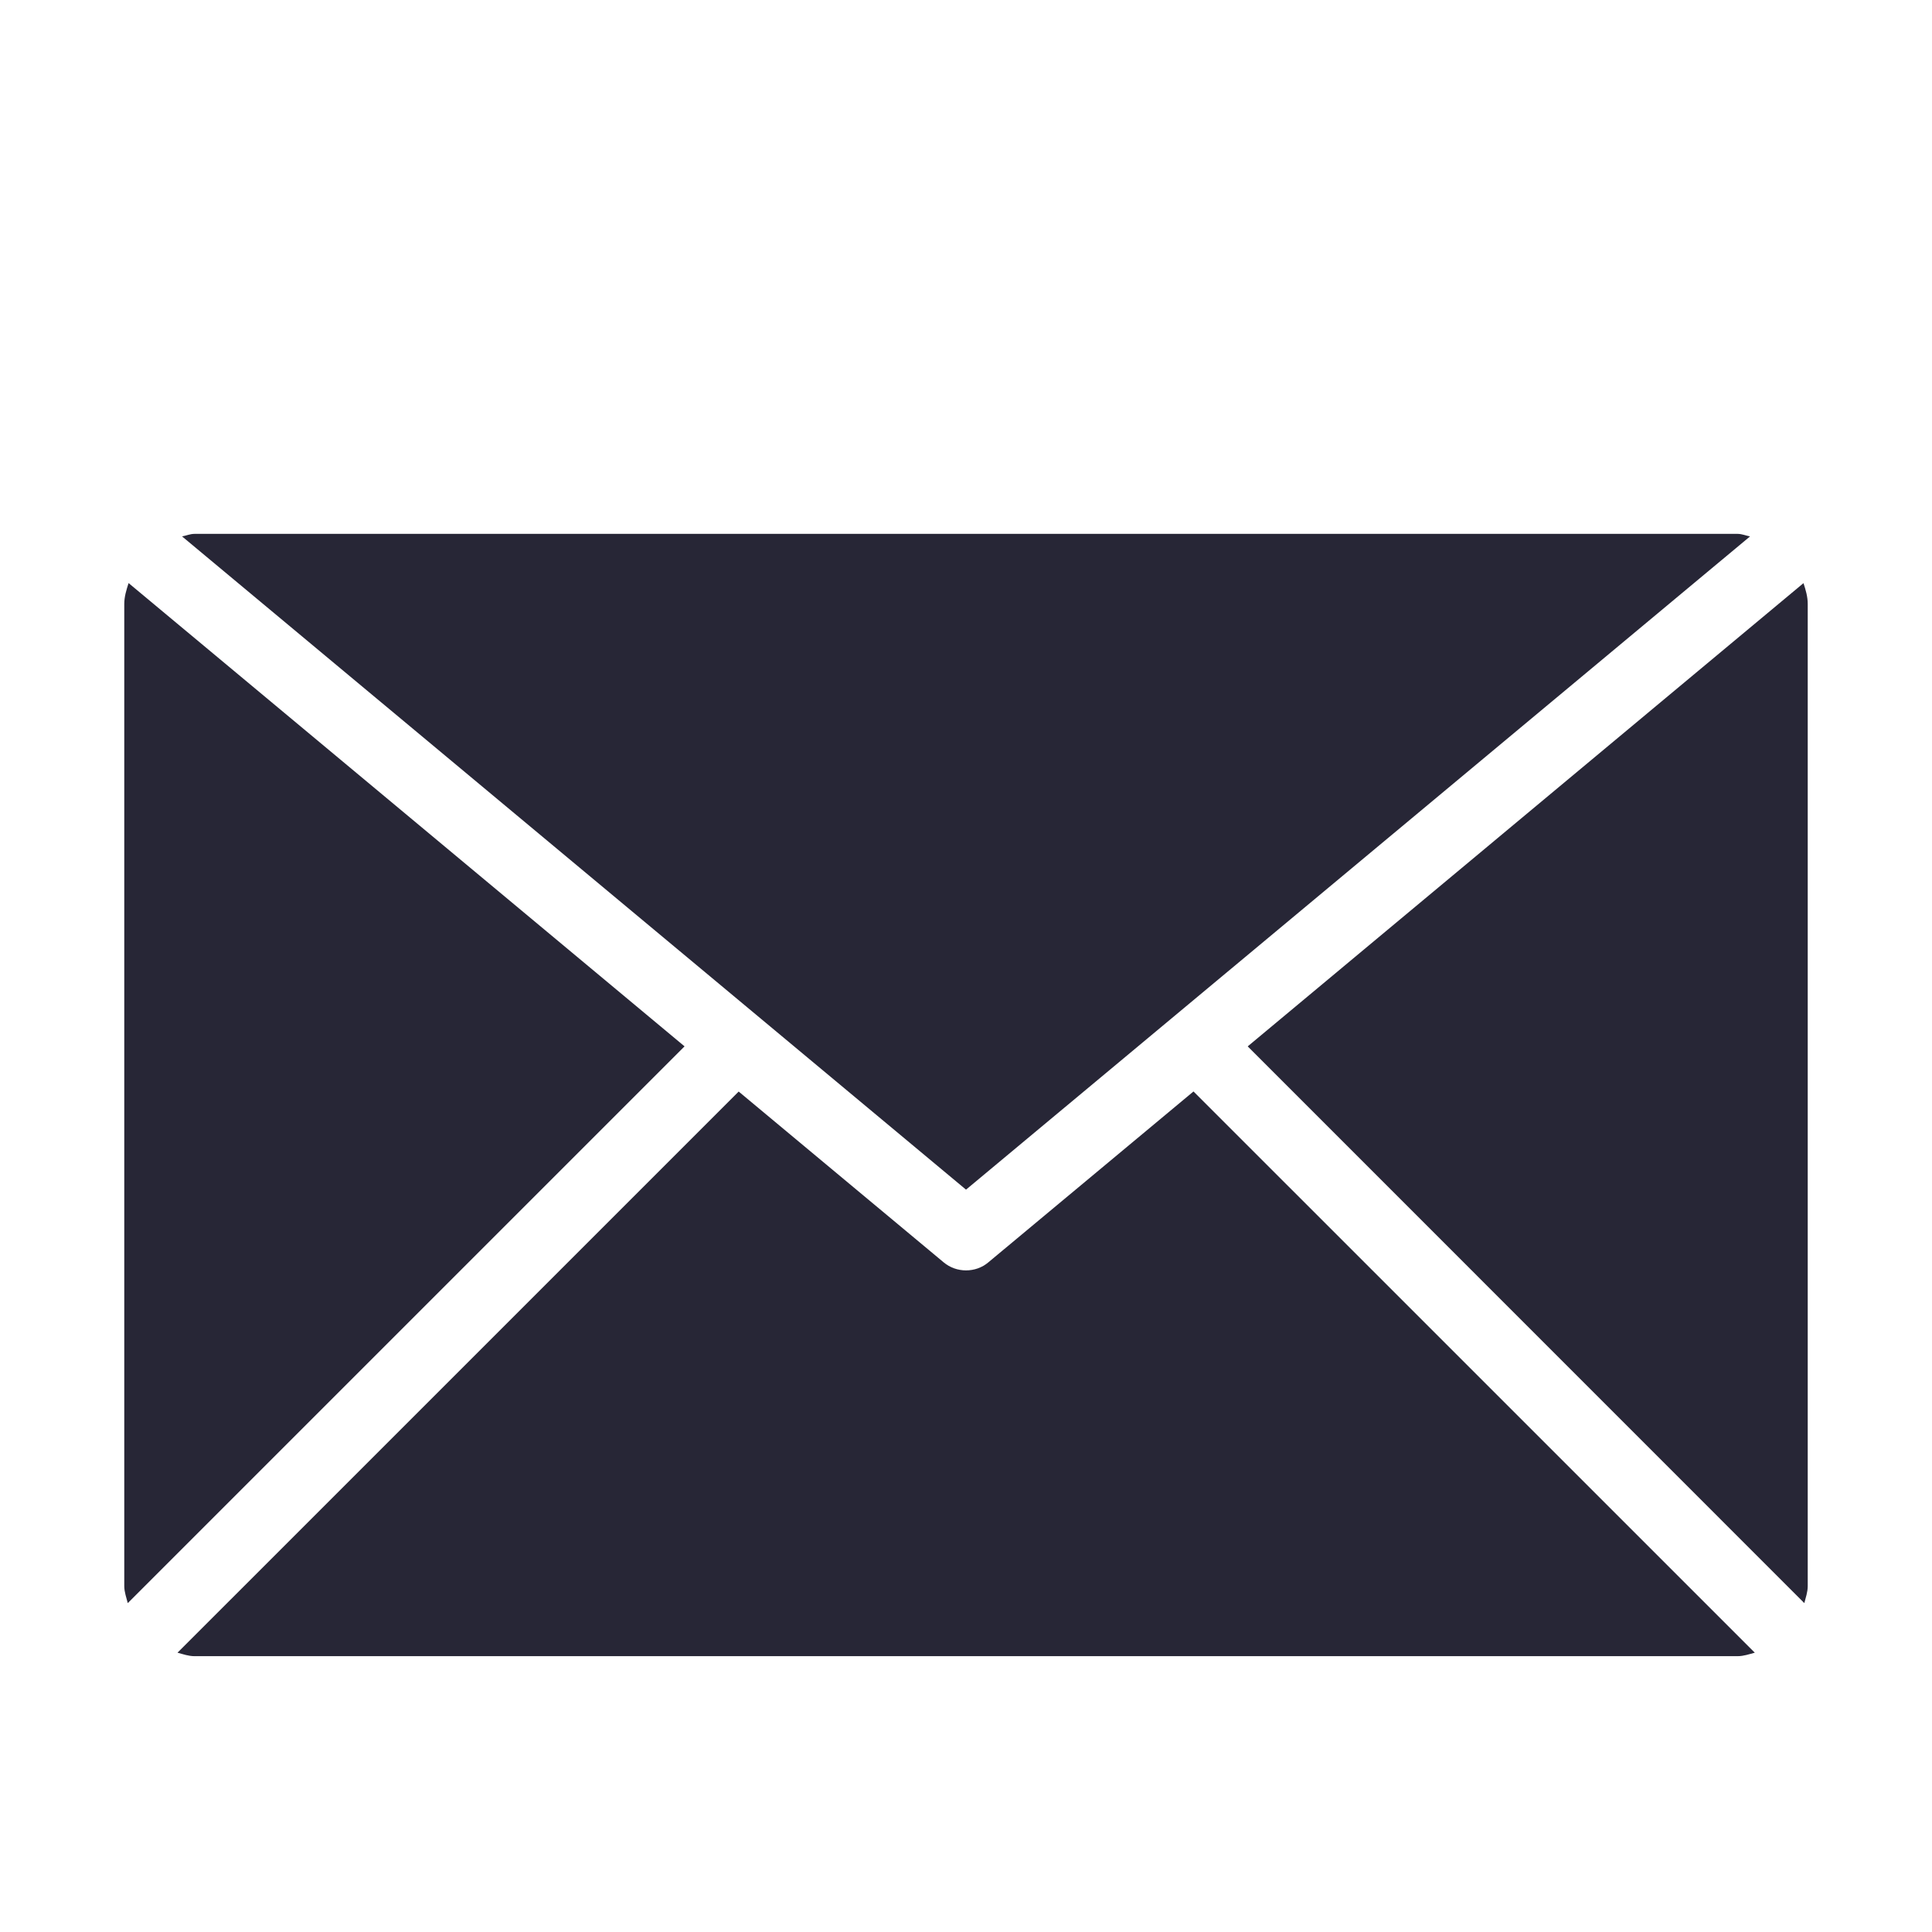
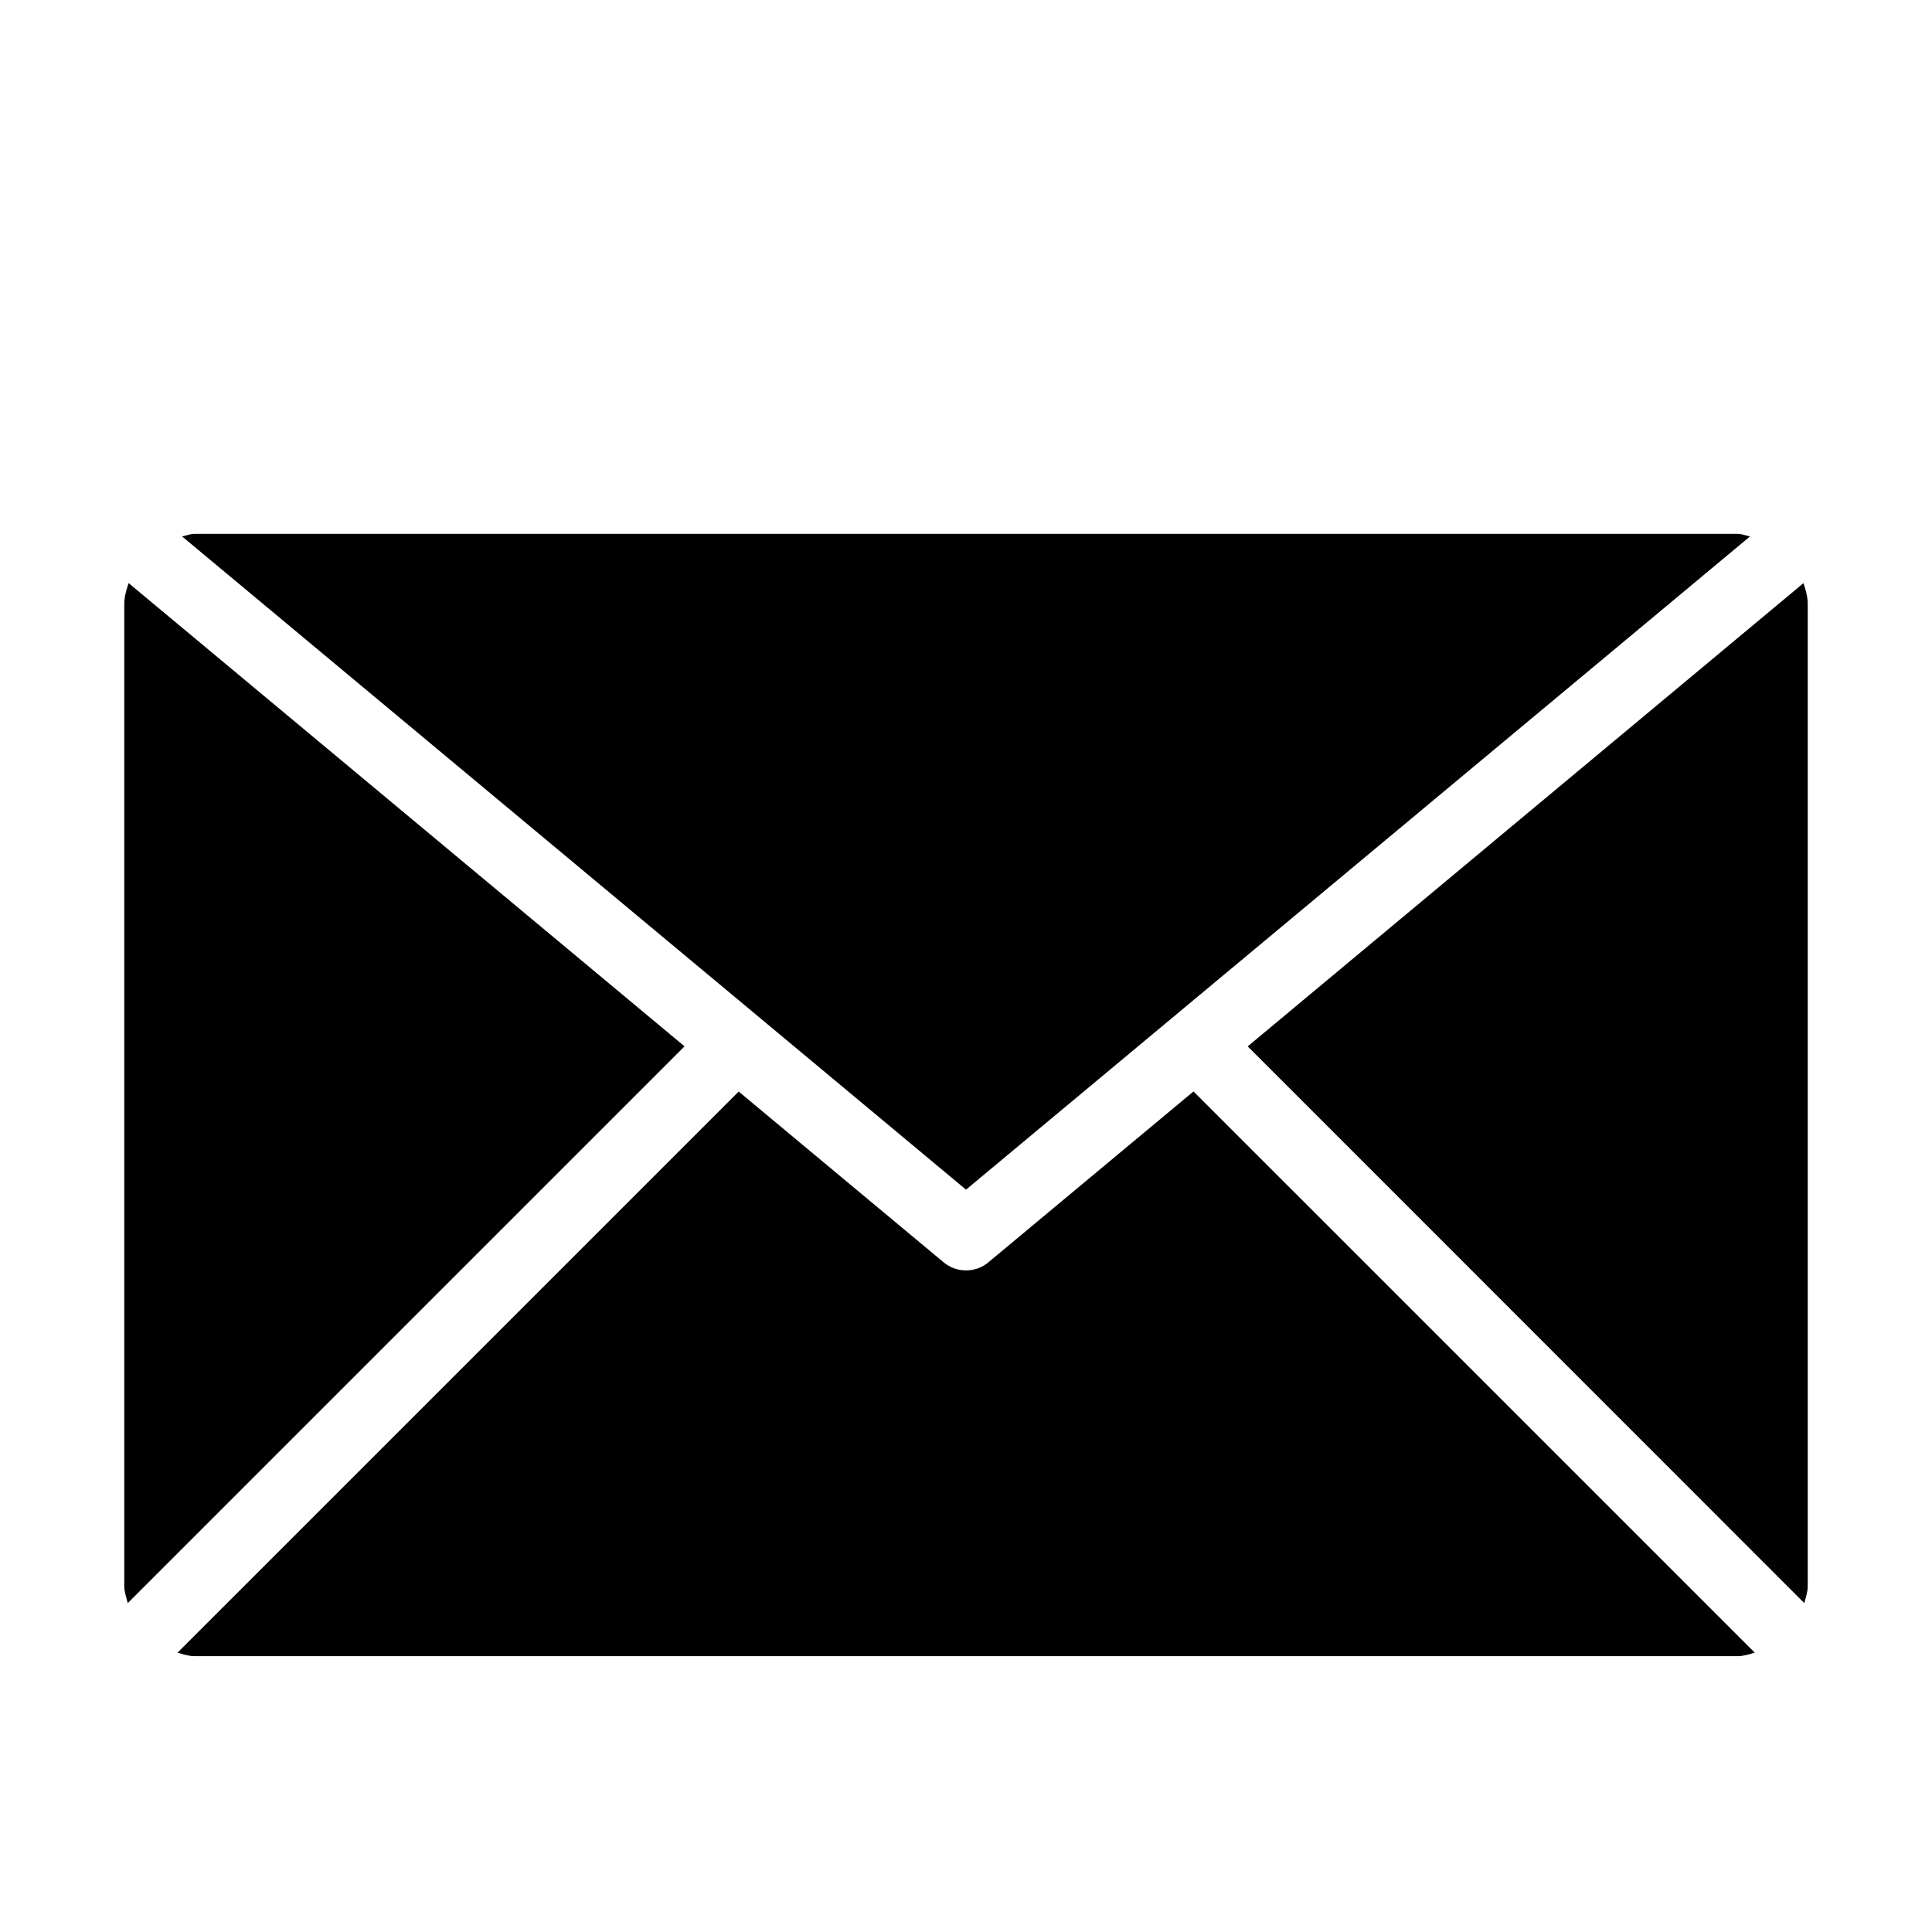
<svg xmlns="http://www.w3.org/2000/svg" t="1722325239204" class="icon" viewBox="0 0 1024 1024" version="1.1" p-id="7377" width="128" height="128">
-   <path d="M512.012 630.535l415.548-346.226c-2.252-0.409-4.275-1.349-6.611-1.349L103.074 282.961c-2.288 0-4.323 0.927-6.575 1.349L512.012 630.535zM958.134 320.144c0-3.901-1.072-7.514-2.252-11.066L661.313 554.602l295.014 295.074c0.759-2.974 1.806-5.84 1.806-9.055L958.134 320.144zM68.154 309.042c-1.144 3.576-2.288 7.141-2.288 11.102l0 520.465c0 3.251 1.12 6.105 1.854 9.079l295.11-295.098L68.154 309.042zM632.583 578.493l-108.698 90.539c-3.408 2.902-7.622 4.299-11.873 4.299-4.214 0-8.453-1.397-11.897-4.299l-108.601-90.491L94.079 875.963c2.926 0.771 5.828 1.842 8.995 1.842l817.887 0c3.227 0 6.129-1.06 9.115-1.842L632.583 578.493z" fill="#272636" p-id="7378" />
+   <path d="M512.012 630.535l415.548-346.226c-2.252-0.409-4.275-1.349-6.611-1.349L103.074 282.961c-2.288 0-4.323 0.927-6.575 1.349L512.012 630.535zM958.134 320.144c0-3.901-1.072-7.514-2.252-11.066L661.313 554.602l295.014 295.074c0.759-2.974 1.806-5.84 1.806-9.055L958.134 320.144zM68.154 309.042c-1.144 3.576-2.288 7.141-2.288 11.102l0 520.465c0 3.251 1.12 6.105 1.854 9.079l295.11-295.098L68.154 309.042zM632.583 578.493l-108.698 90.539c-3.408 2.902-7.622 4.299-11.873 4.299-4.214 0-8.453-1.397-11.897-4.299l-108.601-90.491L94.079 875.963c2.926 0.771 5.828 1.842 8.995 1.842l817.887 0c3.227 0 6.129-1.06 9.115-1.842L632.583 578.493z" p-id="7378" />
</svg>
